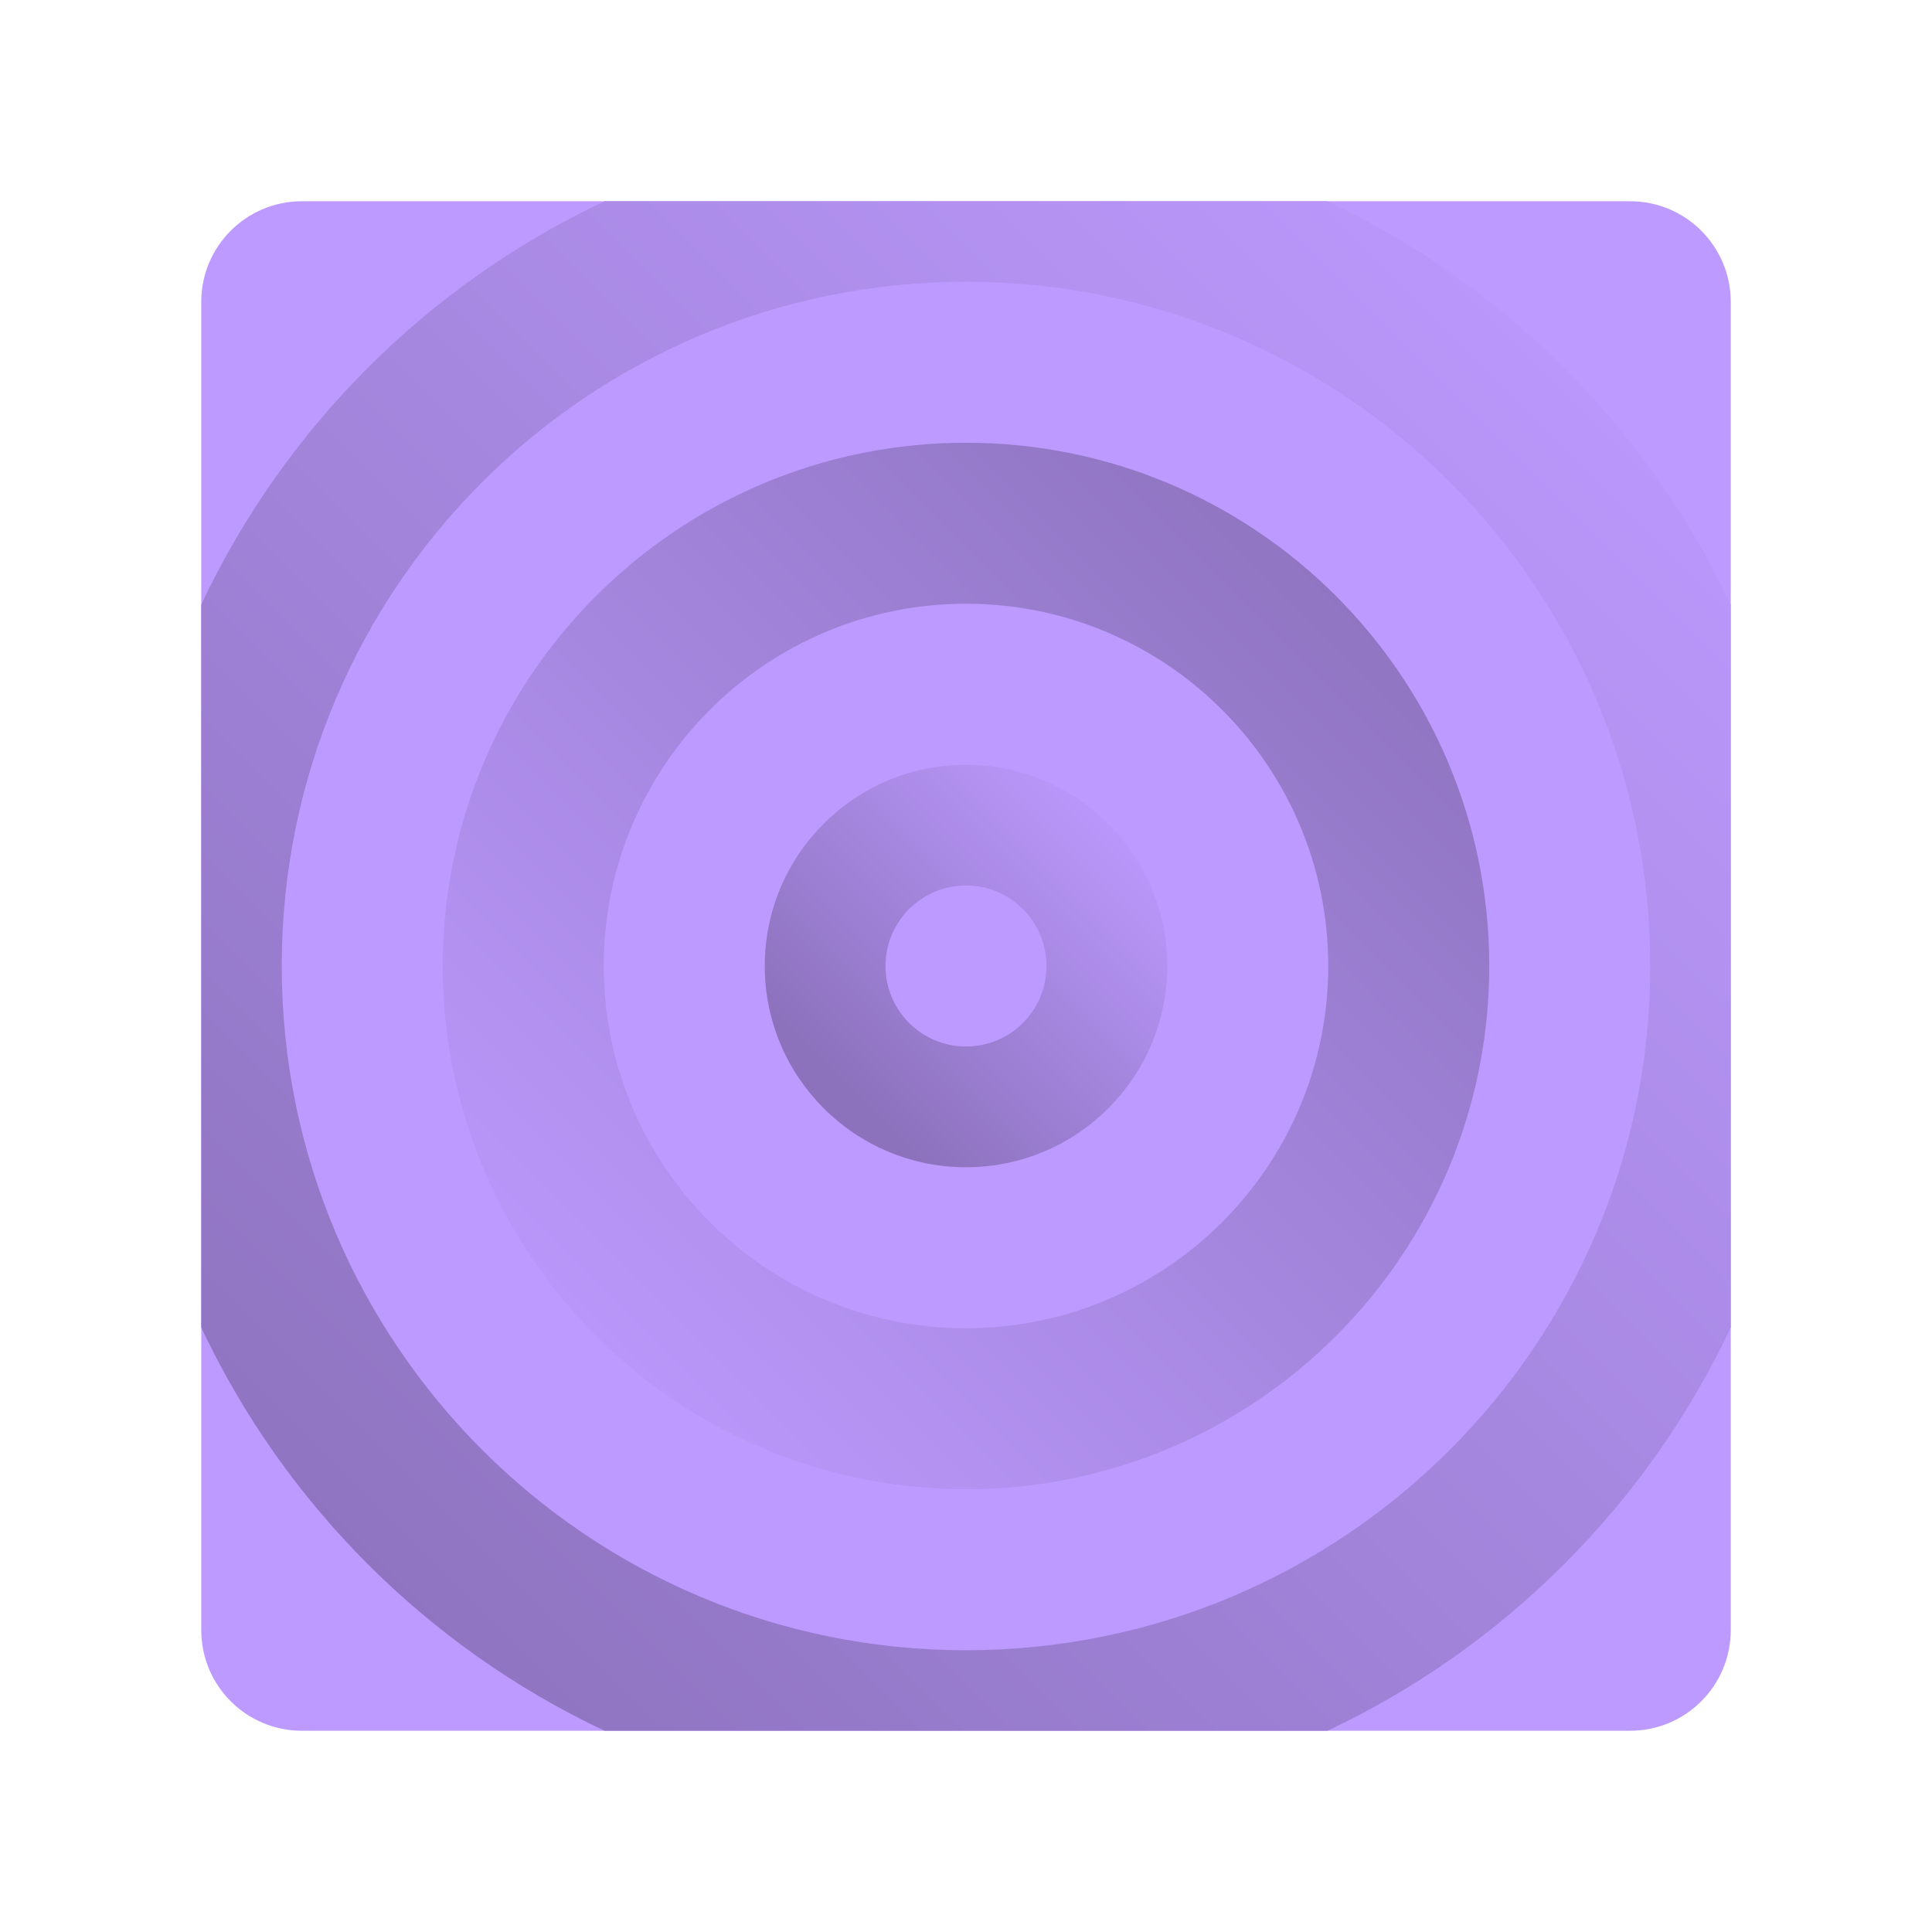
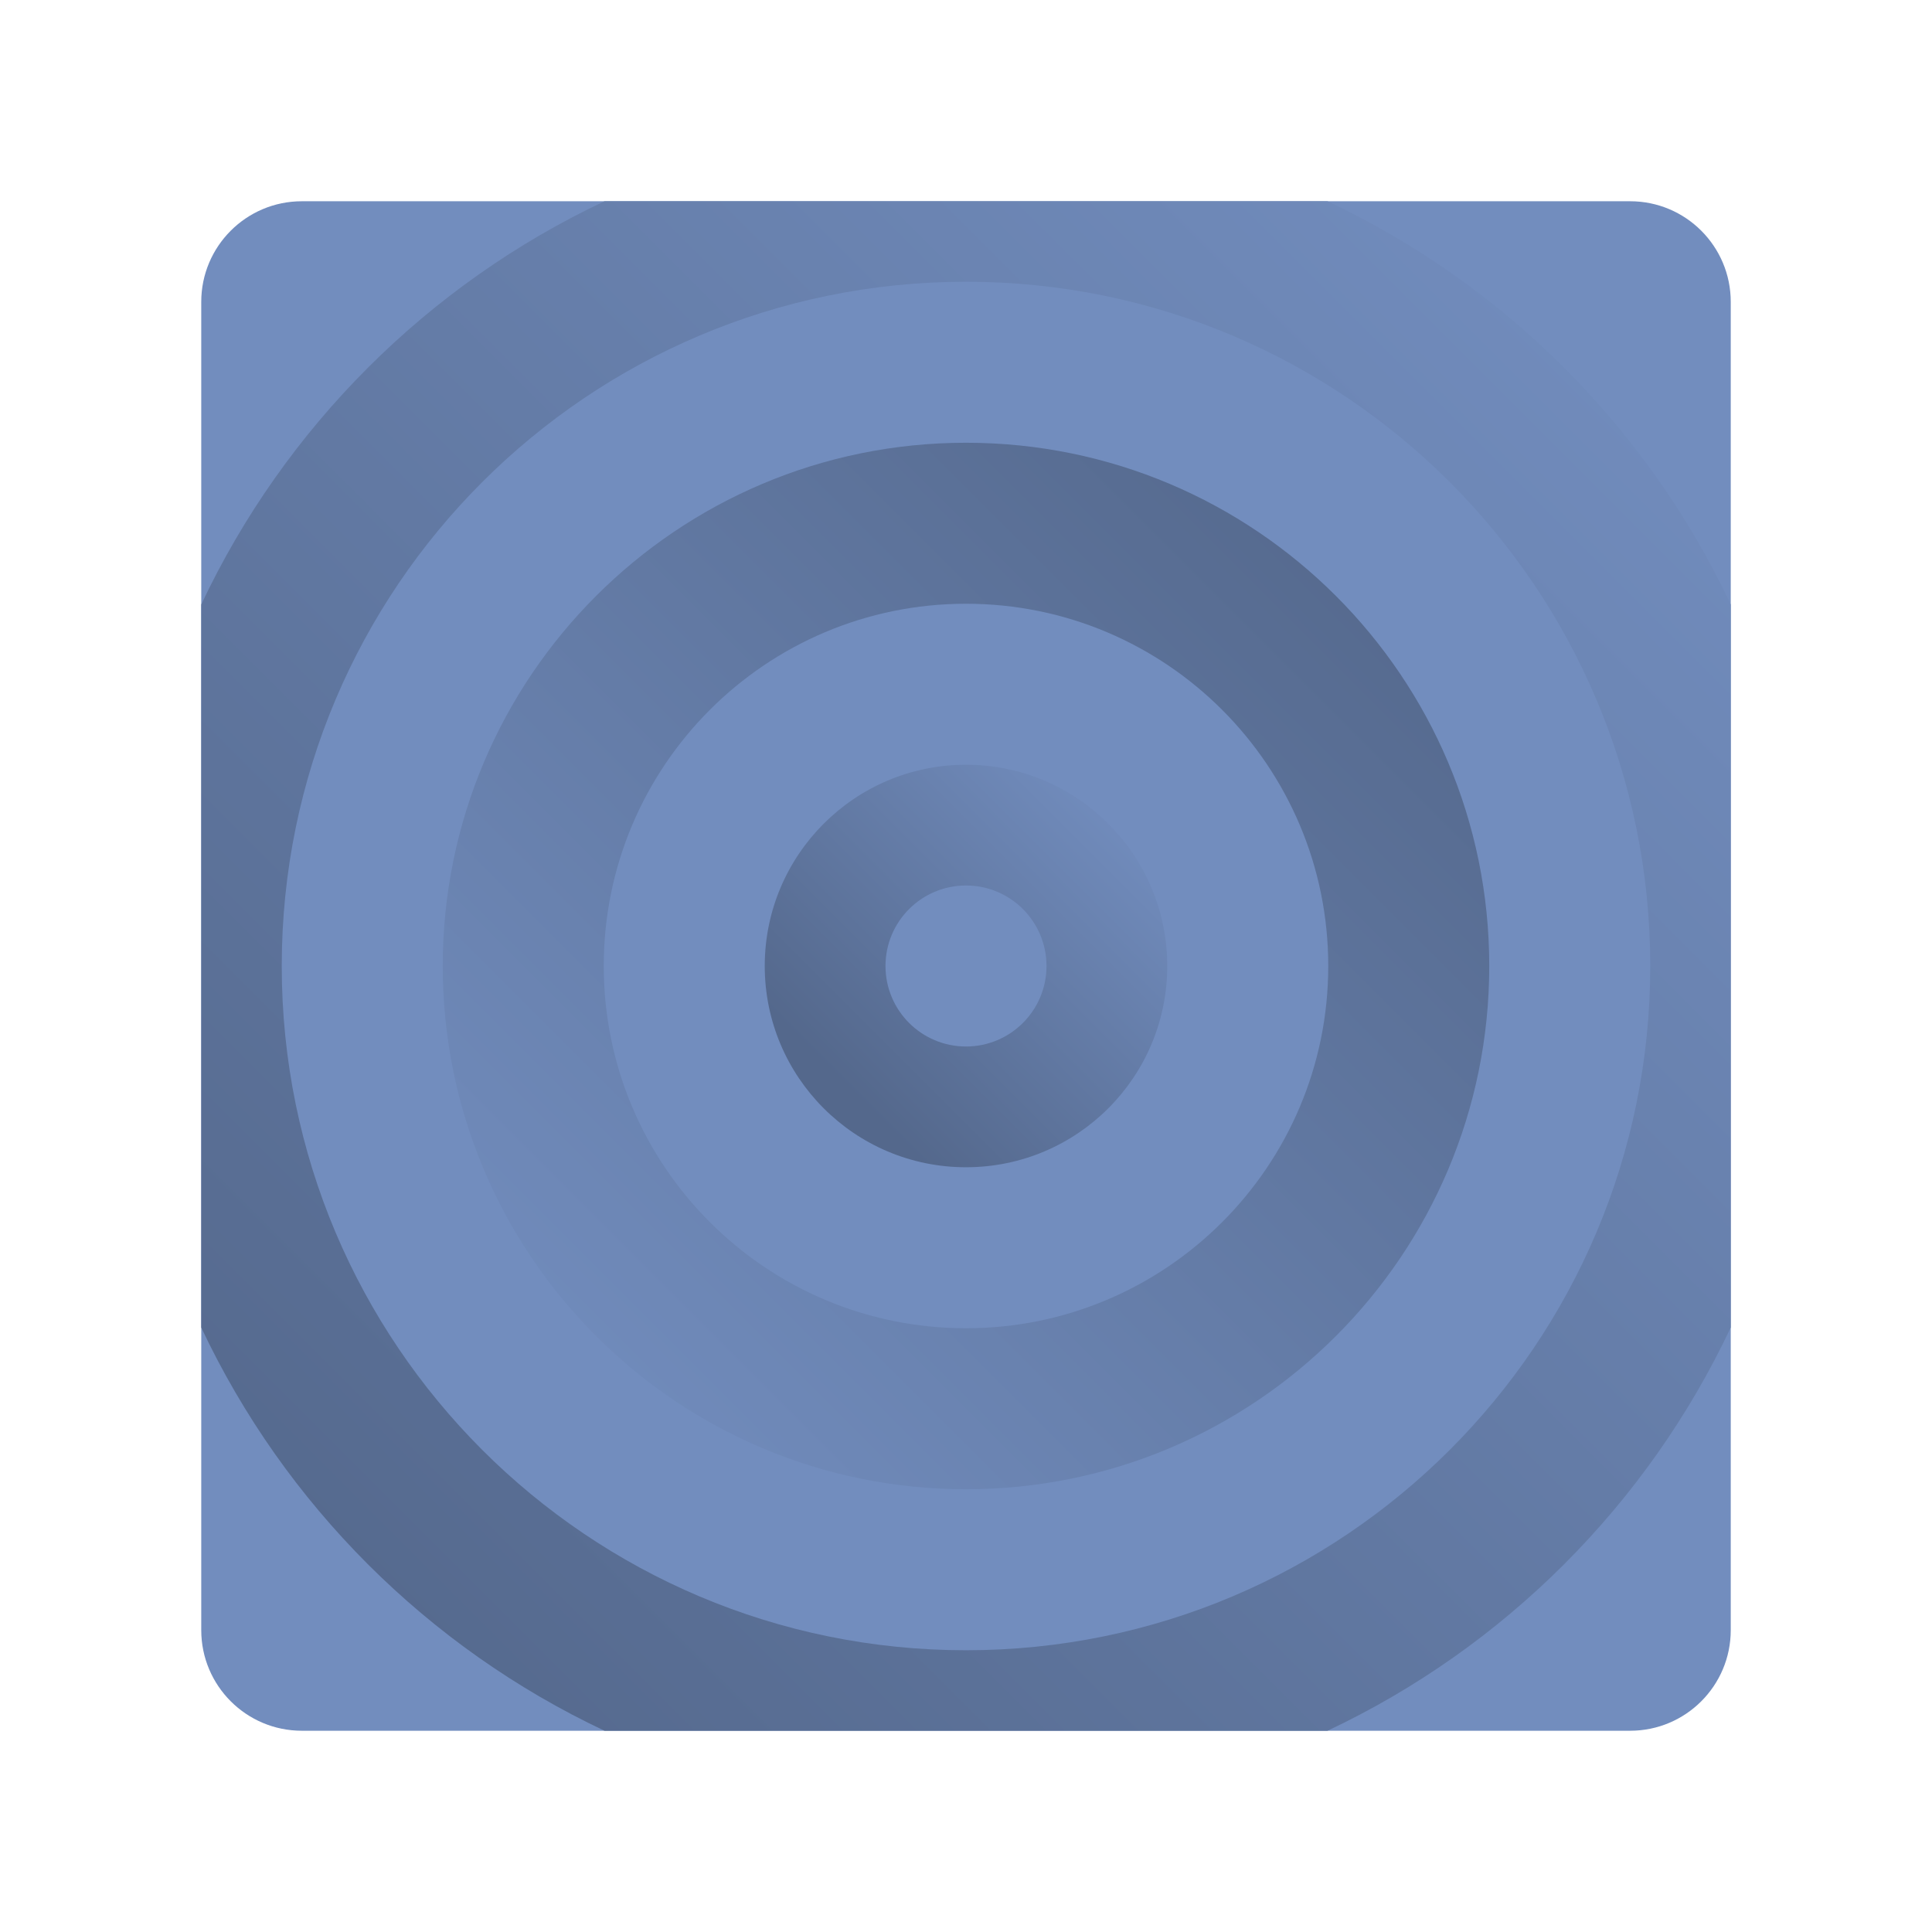
<svg xmlns="http://www.w3.org/2000/svg" xmlns:xlink="http://www.w3.org/1999/xlink" viewBox="0 0 192 192" version="1.1" id="svg16">
  <defs id="defs4">
+     <linearGradient id="linearGradient836">
+       <stop id="stop832" offset="0" style="stop-color:#54688c;stop-opacity:1" />
+       <stop id="stop834" offset="1" style="stop-color:#728dbe;stop-opacity:1" />
+     </linearGradient>
+     <linearGradient id="linearGradient830">
+       <stop id="stop826" offset="0" style="stop-color:#54688c;stop-opacity:1" />
+       <stop id="stop828" offset="1" style="stop-color:#728dbe;stop-opacity:1" />
+     </linearGradient>
    <linearGradient id="linearGradient889">
-       <stop style="stop-color:#8c72bd;stop-opacity:1" offset="0" id="stop885" />
-       <stop style="stop-color:#bd9aff;stop-opacity:1" offset="1" id="stop887" />
+       <stop style="stop-color:#54688c;stop-opacity:1" offset="0" id="stop885" />
+       <stop style="stop-color:#728dbe;stop-opacity:1" offset="1" id="stop887" />
    </linearGradient>
    <style id="style2">.a{fill:none;stroke:#b1b5bd;stroke-linecap:round;stroke-linejoin:round;isolation:isolate;opacity:0.63;}</style>
-     <linearGradient xlink:href="#linearGradient889" id="linearGradient891" x1="84" y1="108" x2="112" y2="80" gradientUnits="userSpaceOnUse" />
-     <linearGradient xlink:href="#linearGradient889" id="linearGradient899" x1="140" y1="52" x2="52" y2="140" gradientUnits="userSpaceOnUse" />
+     <linearGradient xlink:href="#linearGradient836" id="linearGradient891" x1="84" y1="108" x2="112" y2="80" gradientUnits="userSpaceOnUse" />
+     <linearGradient xlink:href="#linearGradient830" id="linearGradient899" x1="140" y1="52" x2="52" y2="140" gradientUnits="userSpaceOnUse" />
    <linearGradient xlink:href="#linearGradient889" id="linearGradient907" x1="28" y1="164" x2="164" y2="28" gradientUnits="userSpaceOnUse" />
  </defs>
-   <rect class="a" x="20" y="20" width="152" height="152" rx="10" id="rect6" style="fill:#bd9aff;stroke:none;opacity:1" />
+   <rect class="a" x="20" y="20" width="152" height="152" rx="10" id="rect6" style="fill:#728dbe;stroke:none;opacity:1" />
  <path style="opacity:1;vector-effect:none;fill:url(#linearGradient907);fill-opacity:1;fill-rule:evenodd;stroke:none;stroke-width:8;stroke-linecap:round;stroke-linejoin:round;stroke-miterlimit:4;stroke-dasharray:none;stroke-opacity:1;paint-order:stroke fill markers" d="M 60.074 20 C 42.491 28.29 28.29 42.491 20 60.074 L 20 131.926 C 28.29 149.509 42.491 163.71 60.074 172 L 131.926 172 C 149.509 163.71 163.71 149.509 172 131.926 L 172 60.074 C 163.71 42.491 149.509 28.29 131.926 20 L 60.074 20 z " id="rect865" />
-   <rect style="opacity:1;vector-effect:none;fill:#bd9aff;fill-opacity:1;fill-rule:evenodd;stroke:none;stroke-width:8;stroke-linecap:round;stroke-linejoin:round;stroke-miterlimit:4;stroke-dasharray:none;stroke-opacity:1;paint-order:stroke fill markers" id="rect863" width="136" height="136" x="28" y="28" ry="68" />
+   <rect style="opacity:1;vector-effect:none;fill:#728dbe;fill-opacity:1;fill-rule:evenodd;stroke:none;stroke-width:8;stroke-linecap:round;stroke-linejoin:round;stroke-miterlimit:4;stroke-dasharray:none;stroke-opacity:1;paint-order:stroke fill markers" id="rect863" width="136" height="136" x="28" y="28" ry="68" />
  <rect style="opacity:1;vector-effect:none;fill:url(#linearGradient899);fill-opacity:1;fill-rule:evenodd;stroke:none;stroke-width:7.709;stroke-linecap:round;stroke-linejoin:round;stroke-miterlimit:4;stroke-dasharray:none;stroke-opacity:1;paint-order:stroke fill markers" id="rect859" width="104" height="104" x="44" y="44" ry="52" />
-   <rect style="opacity:1;vector-effect:none;fill:#bd9aff;fill-opacity:1;fill-rule:evenodd;stroke:none;stroke-width:8;stroke-linecap:round;stroke-linejoin:round;stroke-miterlimit:4;stroke-dasharray:none;stroke-opacity:1;paint-order:stroke fill markers" id="rect861" width="72" height="72" x="60" y="60" ry="36" />
+   <rect style="opacity:1;vector-effect:none;fill:#728dbe;fill-opacity:1;fill-rule:evenodd;stroke:none;stroke-width:8;stroke-linecap:round;stroke-linejoin:round;stroke-miterlimit:4;stroke-dasharray:none;stroke-opacity:1;paint-order:stroke fill markers" id="rect861" width="72" height="72" x="60" y="60" ry="36" />
  <rect style="opacity:1;vector-effect:none;fill:url(#linearGradient891);fill-opacity:1;fill-rule:evenodd;stroke:none;stroke-width:8;stroke-linecap:round;stroke-linejoin:round;stroke-miterlimit:4;stroke-dasharray:none;stroke-opacity:1;paint-order:stroke fill markers" id="rect857" width="40" height="40" x="76" y="76" ry="20" />
-   <rect style="opacity:1;vector-effect:none;fill:#bd9aff;fill-opacity:1;fill-rule:evenodd;stroke:none;stroke-width:16;stroke-linecap:round;stroke-linejoin:round;stroke-miterlimit:4;stroke-dasharray:none;stroke-opacity:1;paint-order:stroke fill markers" id="rect883" width="16" height="16" x="88" y="88" rx="20" />
+   <rect style="opacity:1;vector-effect:none;fill:#728dbe;fill-opacity:1;fill-rule:evenodd;stroke:none;stroke-width:16;stroke-linecap:round;stroke-linejoin:round;stroke-miterlimit:4;stroke-dasharray:none;stroke-opacity:1;paint-order:stroke fill markers" id="rect883" width="16" height="16" x="88" y="88" rx="20" />
</svg>
